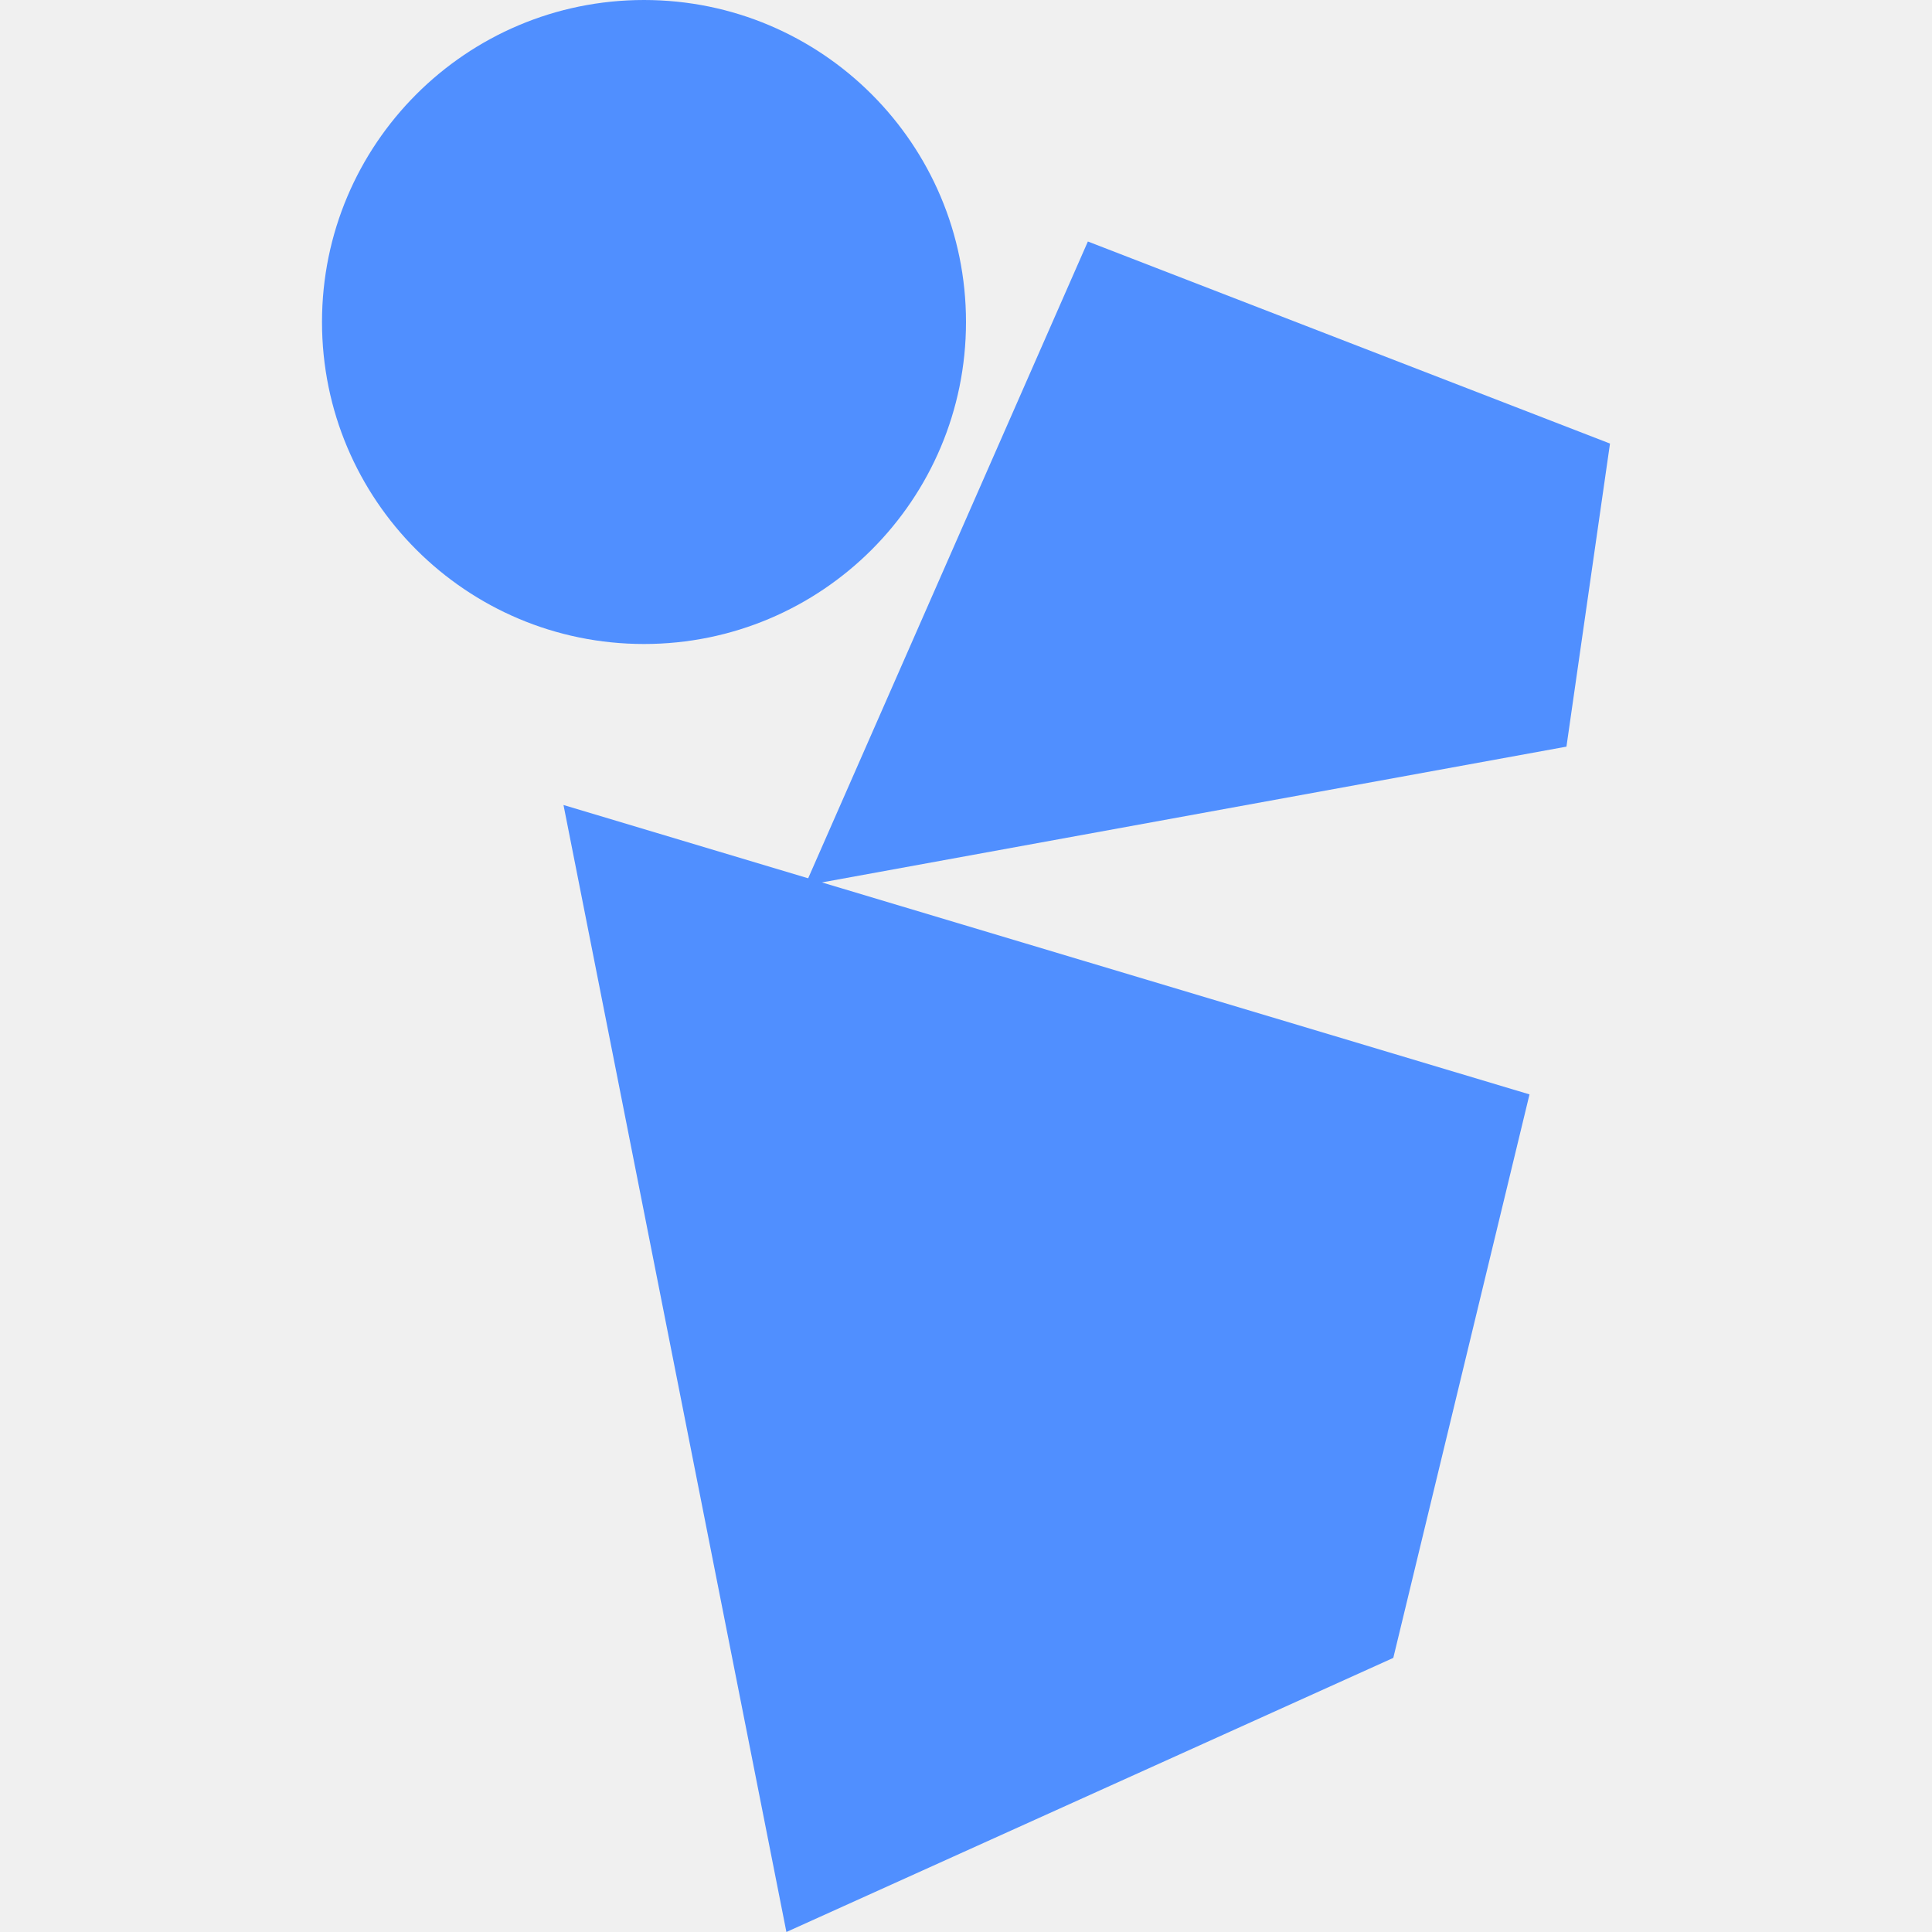
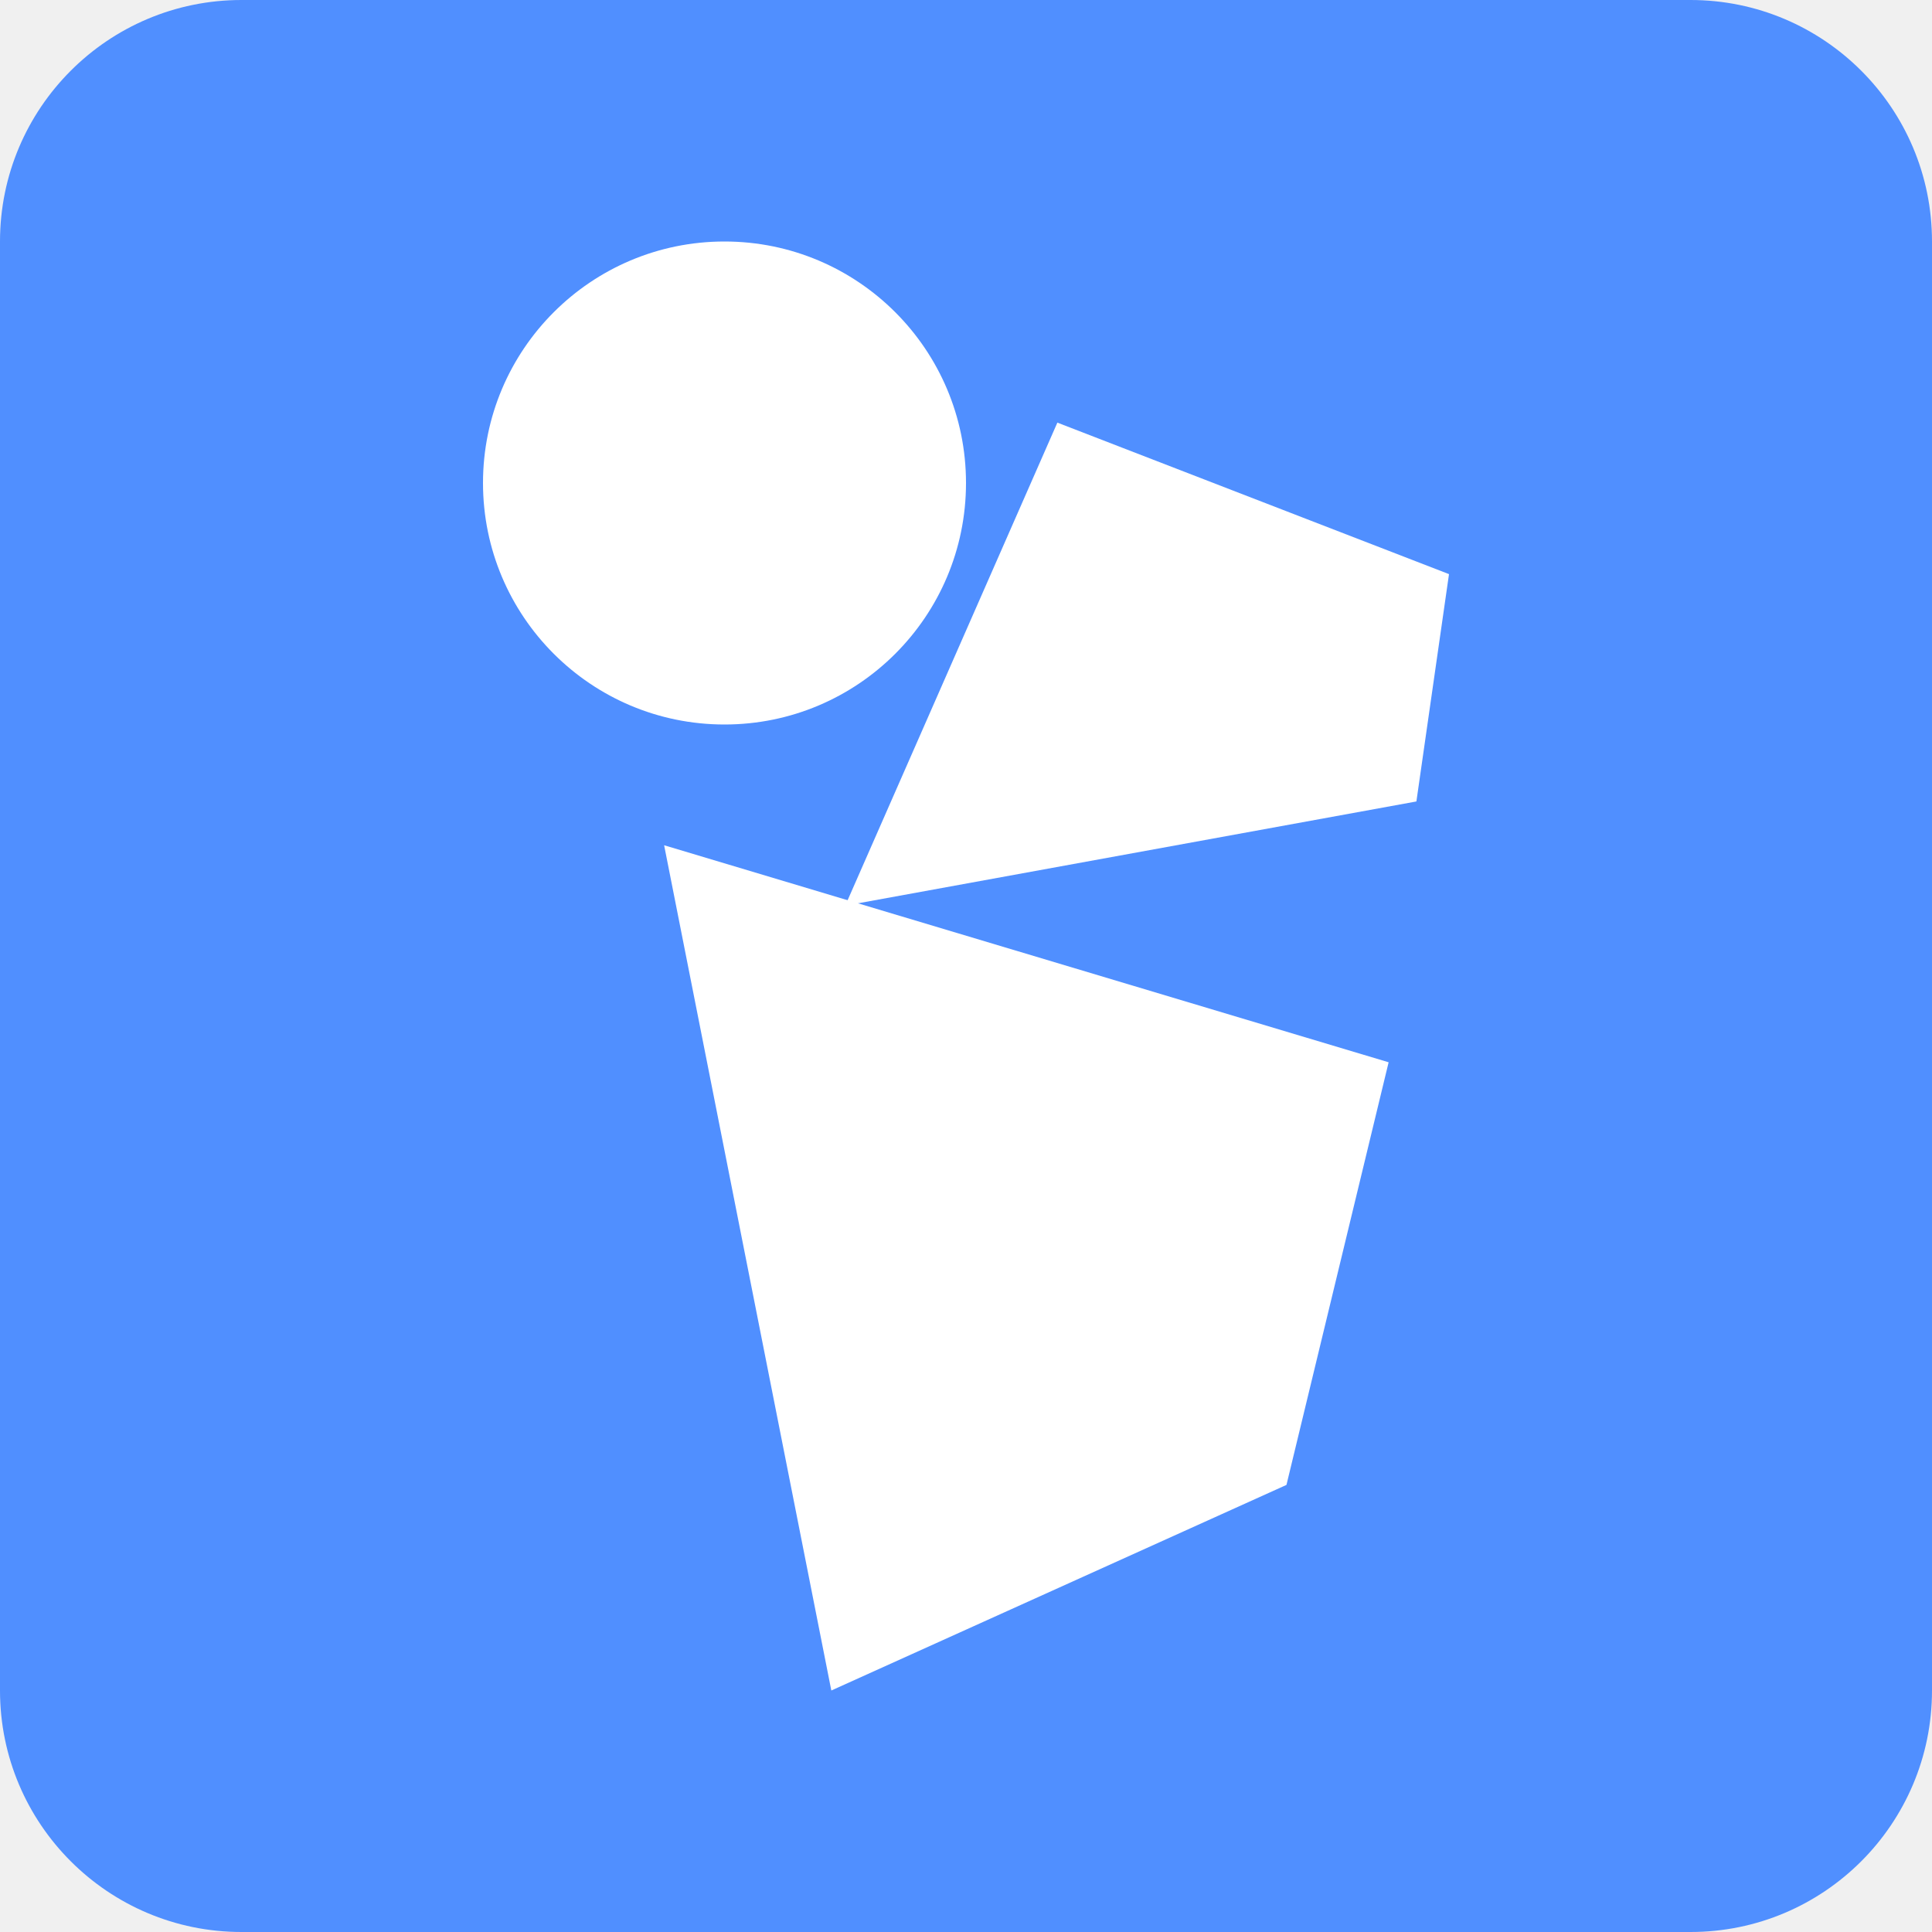
<svg xmlns="http://www.w3.org/2000/svg" width="24" height="24" viewBox="0 0 24 24" fill="none">
-   <path d="M7 10L9.769 24L17.308 20.595L19 13.595L7 10Z" fill="#508FFF" />
-   <circle cx="8" cy="4" r="4" fill="#508FFF" />
-   <path d="M10 11L13.514 3L20 5.51L19.459 9.275L10 11Z" fill="#508FFF" />
+   <rect width="24" height="24" rx="3" fill="#508FFF" />
+   <path d="M8.25 10.5L10.327 21L15.981 18.446L17.25 13.196L8.25 10.5Z" fill="white" />
+   <circle cx="9" cy="6" r="3" fill="white" />
+   <path d="M10.5 11.25L13.135 5.25L18 7.132L17.595 9.956L10.5 11.25Z" fill="white" />
</svg>
